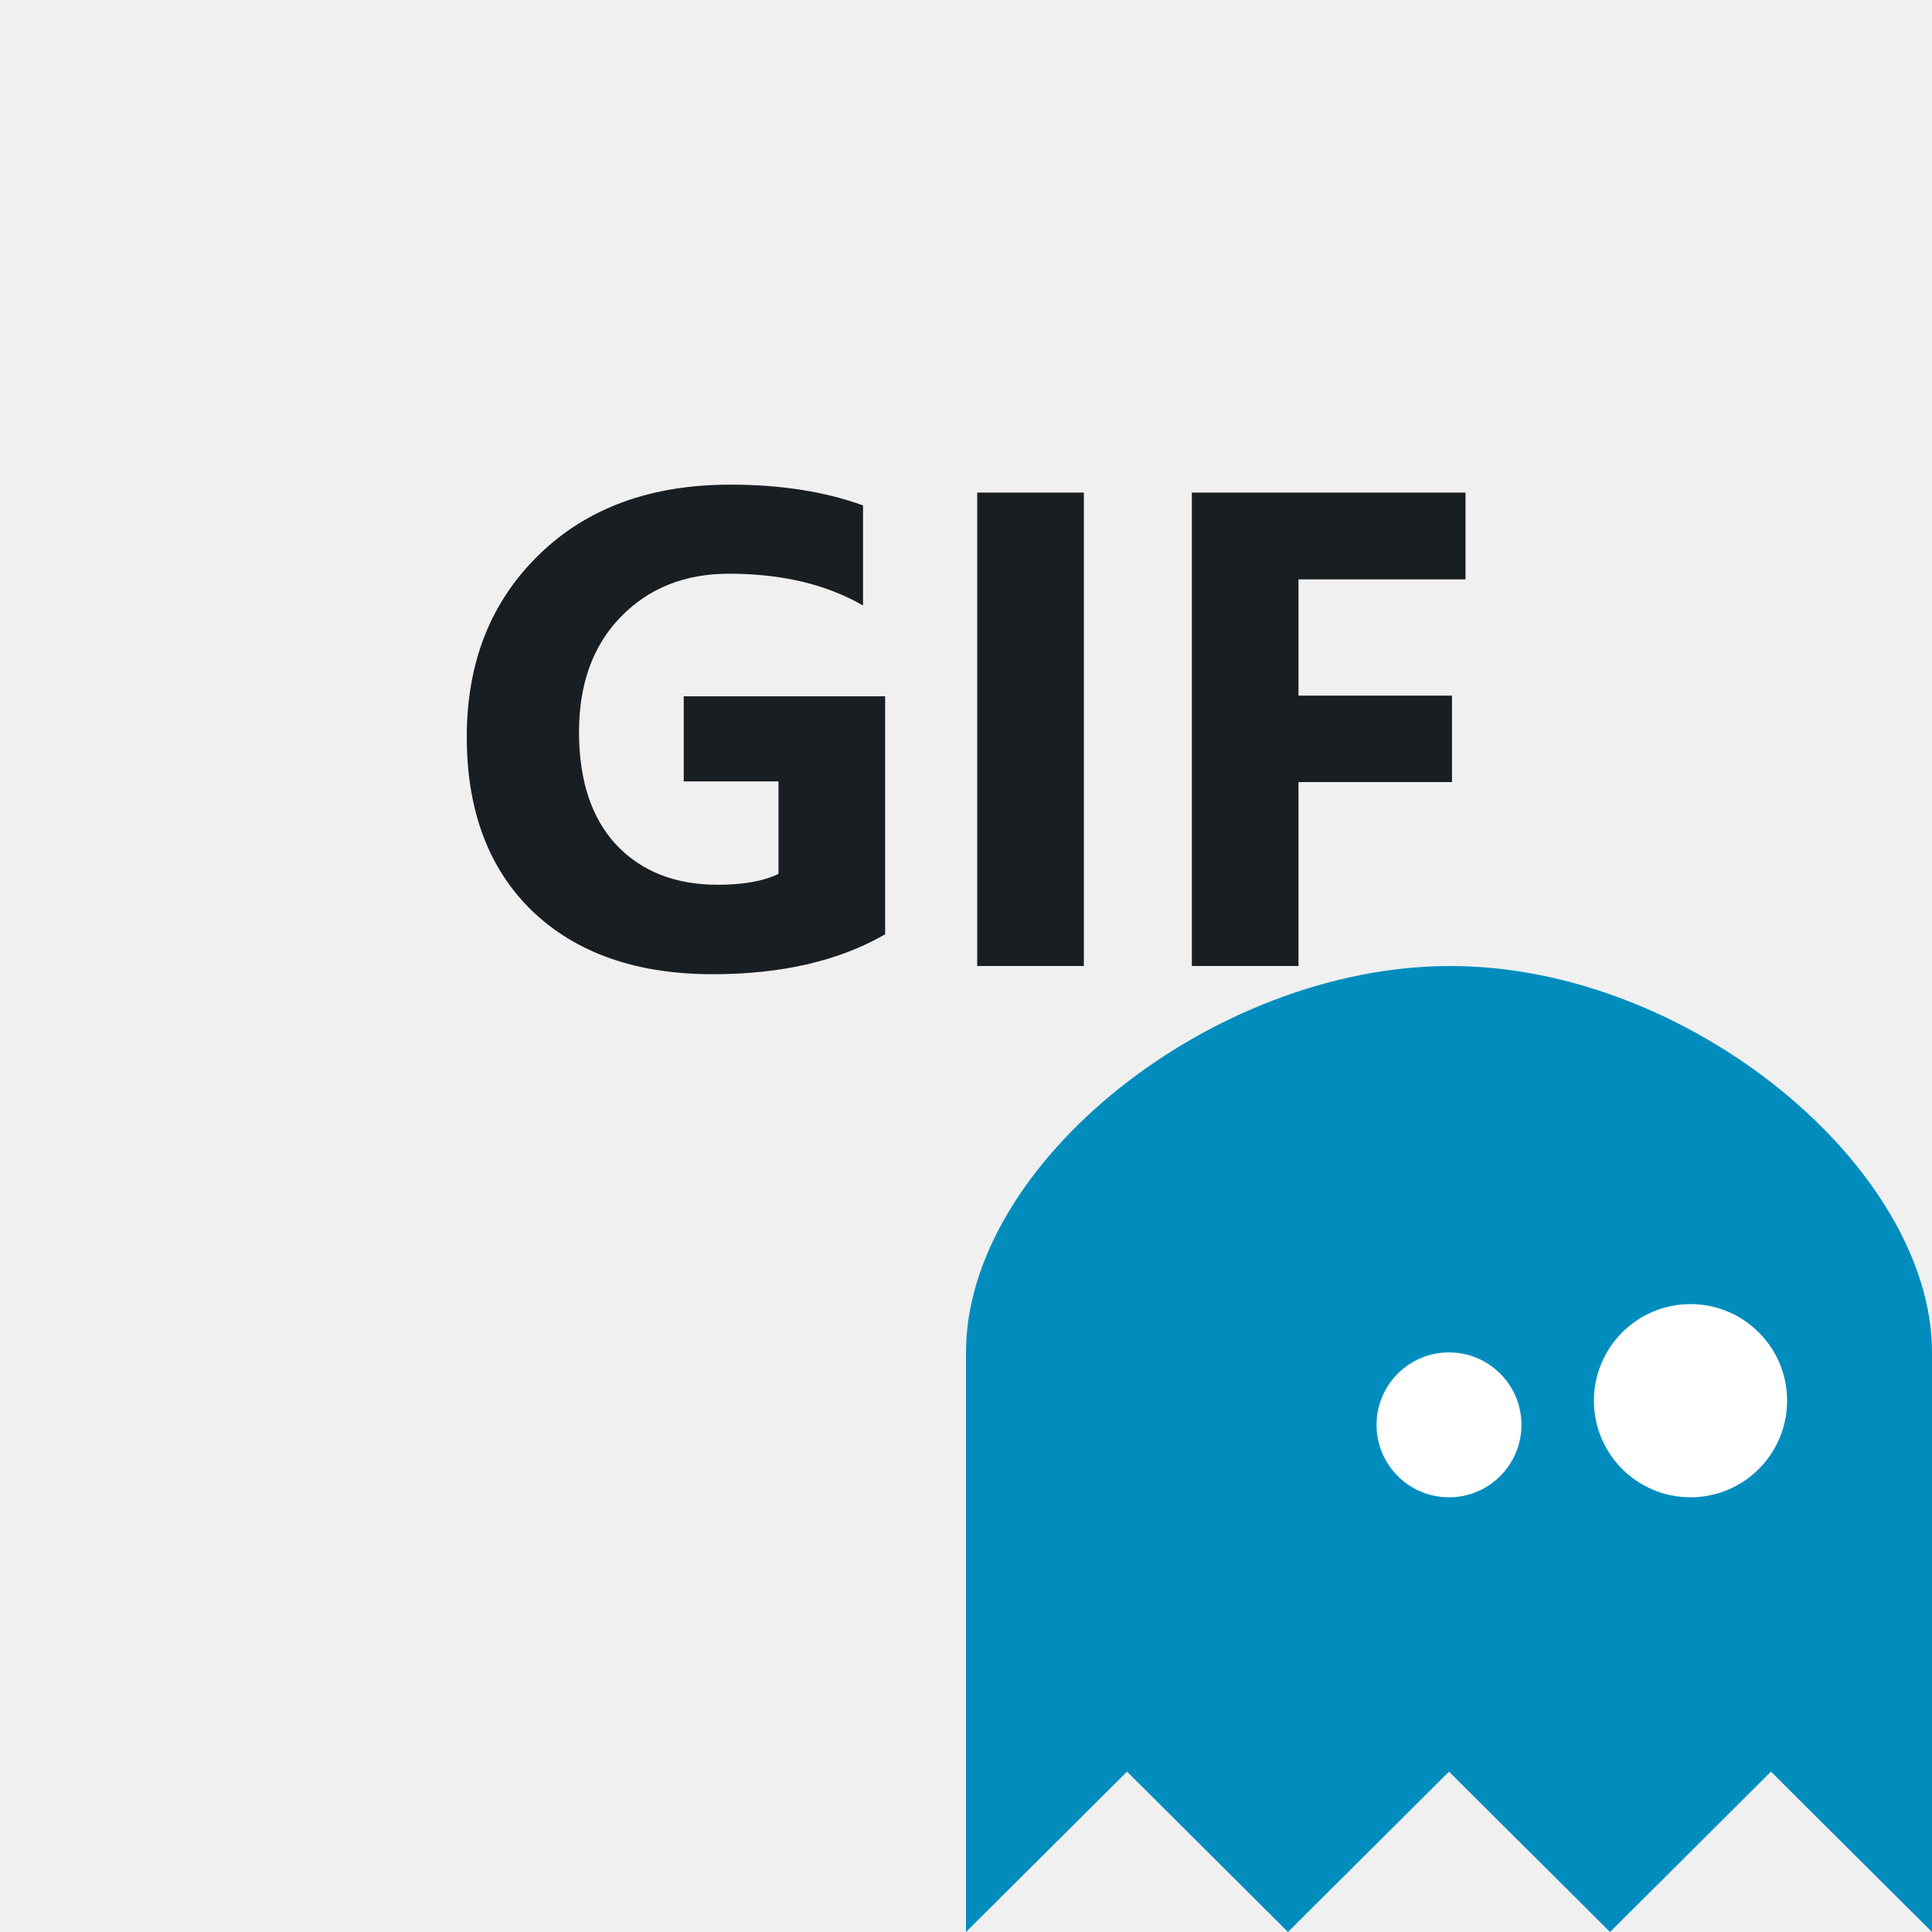
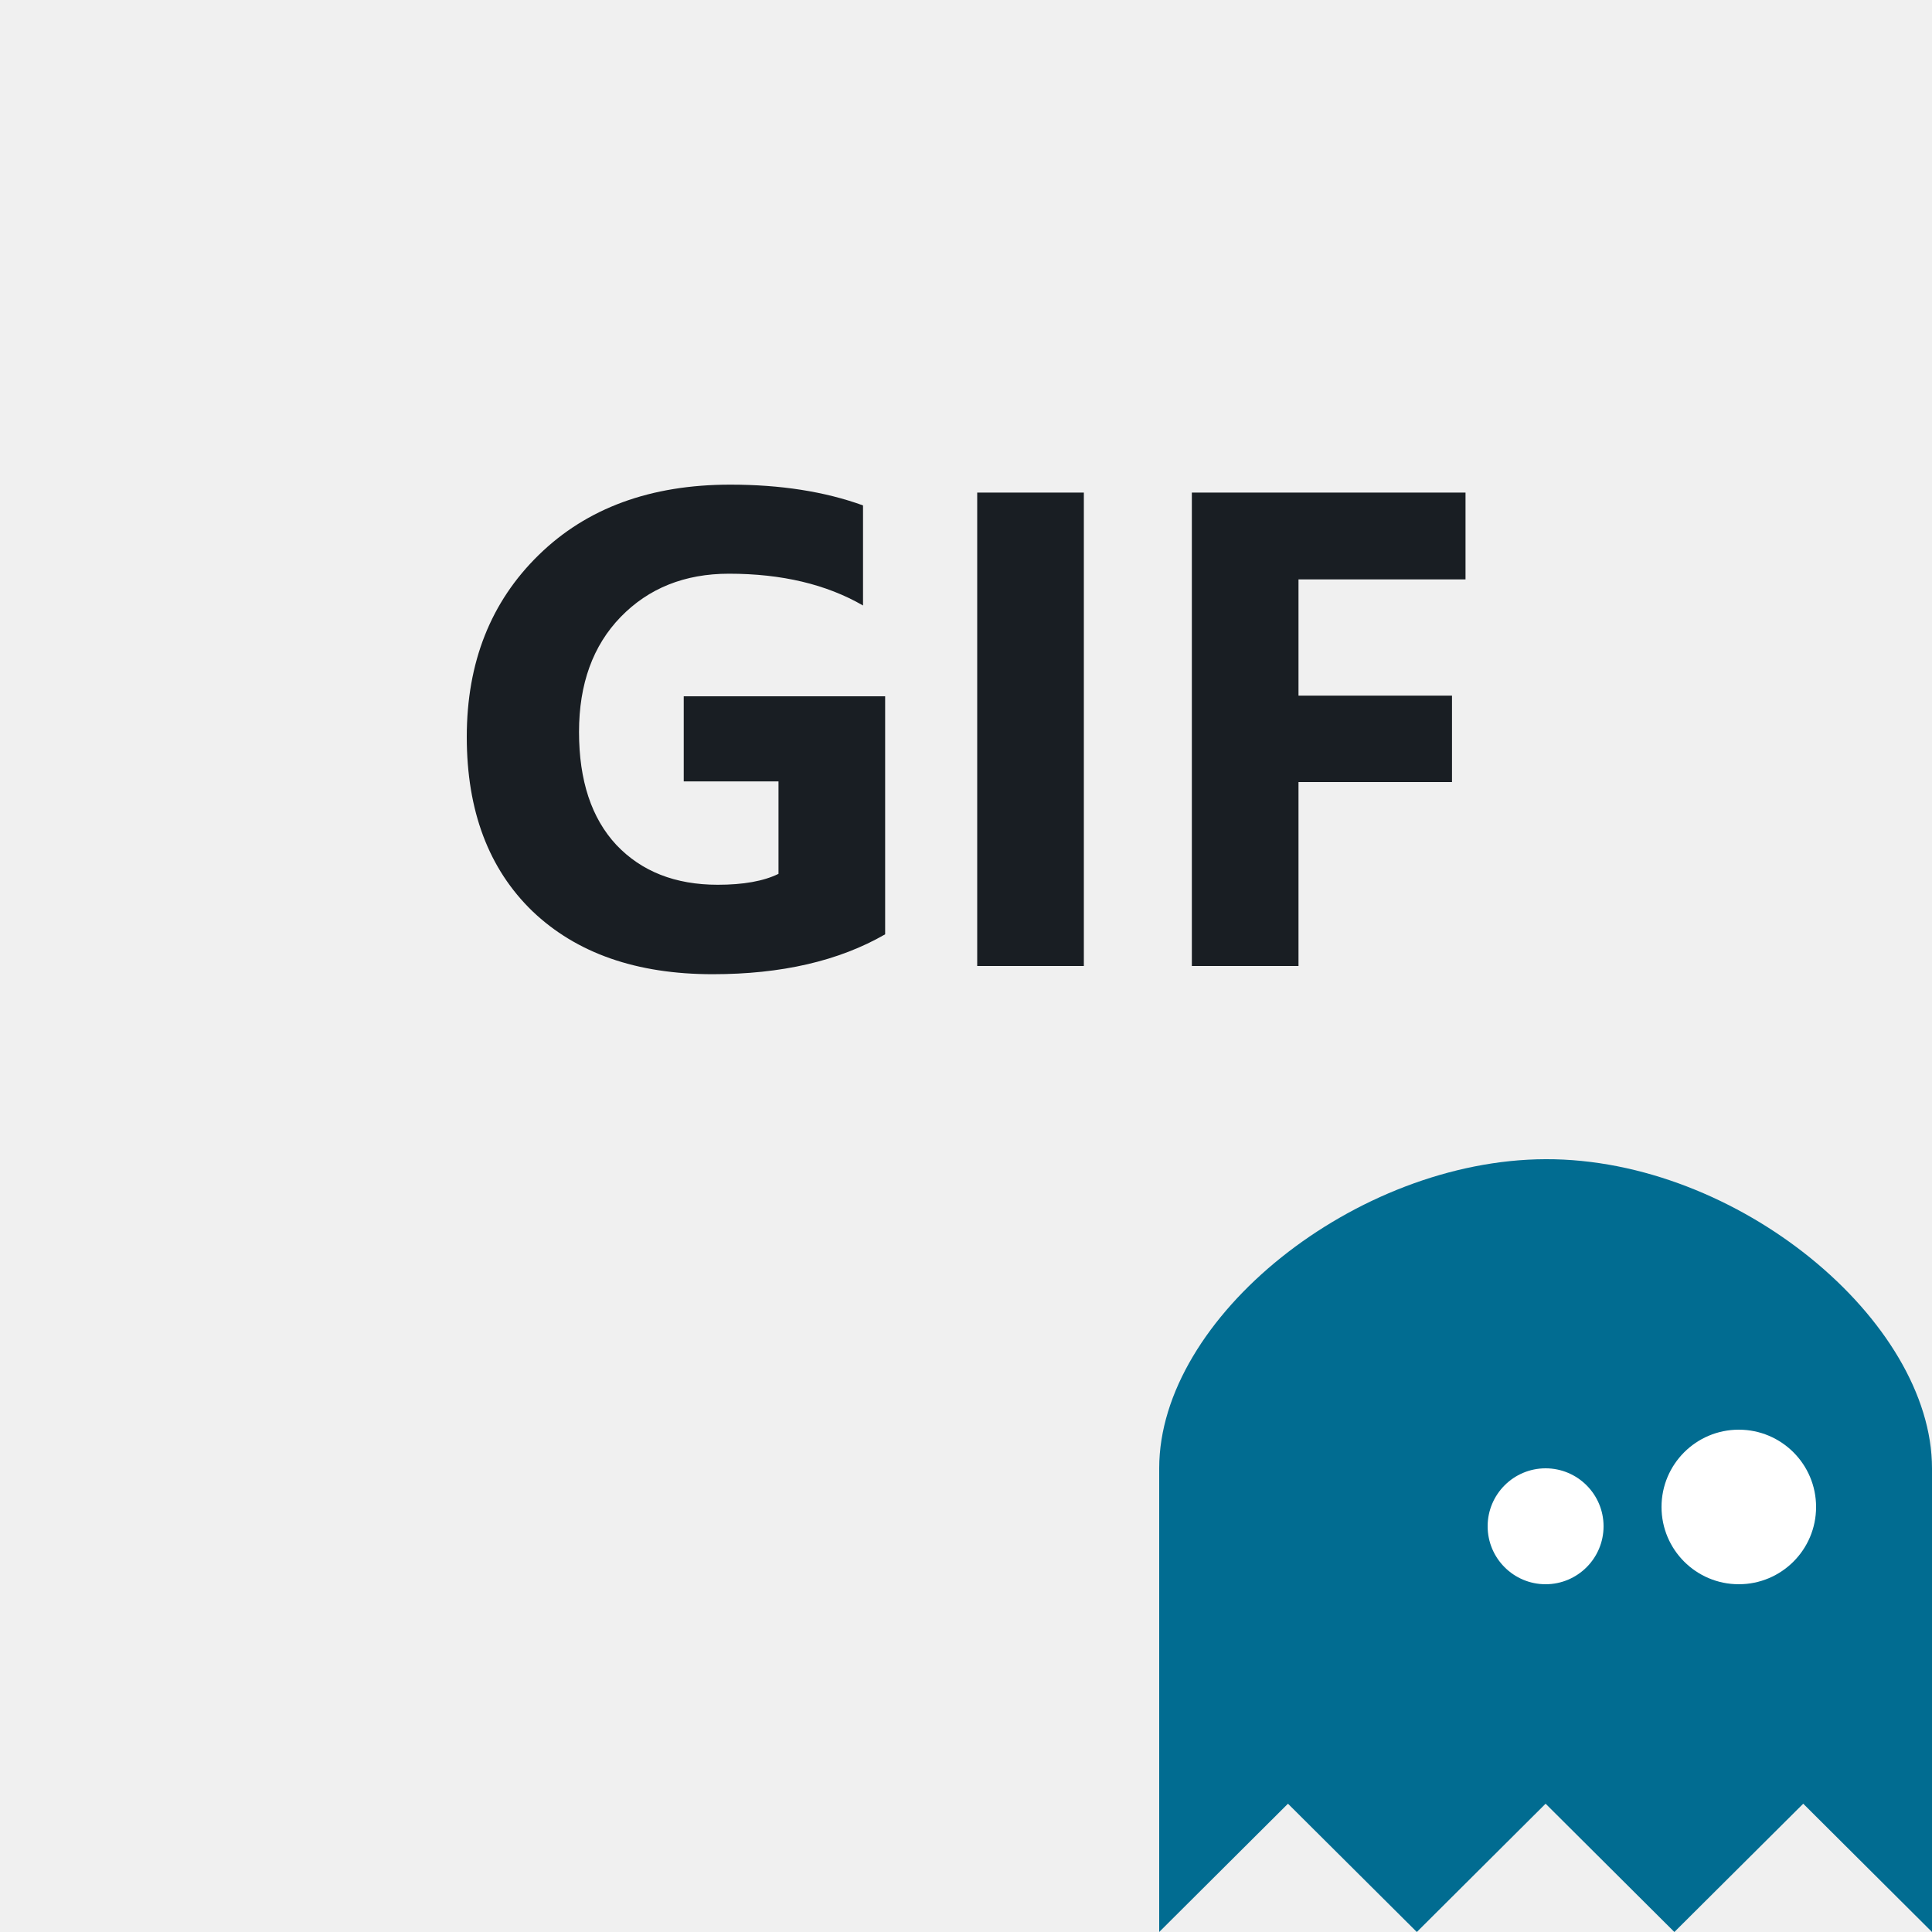
- <svg xmlns="http://www.w3.org/2000/svg" xmlns:xlink="http://www.w3.org/1999/xlink" width="20" height="20" viewBox="0 0 20 20" version="1.1">
-   <g id="Canvas" transform="translate(415 388)">
-     <clipPath id="clip-0" clip-rule="evenodd">
-       <path d="M -415 -388L -395 -388L -395 -368L -415 -368L -415 -388Z" fill="#FFFFFF" />
-     </clipPath>
-     <g id="gif" clip-path="url(#clip-0)">
-       <g id="GIF">
-         <use xlink:href="#path0_fill" transform="translate(-413 -384)" fill="#191E23" />
-       </g>
-       <clipPath id="clip-1" clip-rule="evenodd">
-         <path d="M -405 -378L -395 -378L -395 -368L -405 -368L -405 -378Z" fill="#FFFFFF" />
-       </clipPath>
-       <g id="Logo" clip-path="url(#clip-1)">
-         <g id="Vector">
-           <use xlink:href="#path1_fill" transform="translate(-405 -378)" fill="#008DBE" />
-         </g>
-         <g id="Ellipse">
-           <use xlink:href="#path2_fill" transform="translate(-400.75 -374)" fill="#FFFFFF" />
-         </g>
-         <g id="Ellipse">
-           <use xlink:href="#path3_fill" transform="translate(-398.5 -374.5)" fill="#FFFFFF" />
-         </g>
-       </g>
+ <svg xmlns="http://www.w3.org/2000/svg" width="20" height="20" viewBox="0 0 20 20" fill="none">
+   <g id="gif">
+     <path id="GIF" d="M7.163 5.672C6.684 5.948 6.089 6.085 5.378 6.085C4.59 6.085 3.968 5.868 3.512 5.433C3.059 4.995 2.832 4.394 2.832 3.628C2.832 2.858 3.08 2.23 3.577 1.745C4.074 1.259 4.735 1.017 5.56 1.017C6.079 1.017 6.537 1.088 6.934 1.232V2.268C6.555 2.049 6.093 1.939 5.546 1.939C5.088 1.939 4.714 2.089 4.425 2.387C4.138 2.683 3.994 3.08 3.994 3.577C3.994 4.08 4.123 4.47 4.38 4.746C4.64 5.021 4.99 5.159 5.43 5.159C5.694 5.159 5.904 5.122 6.059 5.046V4.089H5.078V3.208H7.163V5.672ZM9.22 6H8.116V1.099H9.22V6ZM13.171 1.998H11.442V3.201H13.031V4.096H11.442V6H10.338V1.099H13.171V1.998Z" transform="translate(2 4)" fill="#191E23" />
+     <g id="Logo" clip-path="url(#clip0)">
+       <path id="Vector" d="M0 8V3.2C0 1.637 2.039 0.006 4 2.44141e-05C5.99 -0.006 8 1.676 8 3.2V8L6.667 6.672L5.333 8L4 6.672L2.667 8L1.333 6.672L0 8Z" transform="translate(12 11.9999)" fill="#016C91" />
+       <path id="Ellipse" d="M1.2 0.6C1.2 0.931 0.931 1.2 0.6 1.2C0.269 1.2 0 0.931 0 0.6C0 0.269 0.269 0 0.6 0C0.931 0 1.2 0.269 1.2 0.6Z" transform="translate(15.4 15.2)" fill="white" />
+       <path id="Ellipse_2" d="M1.6 0.8C1.6 1.242 1.242 1.6 0.8 1.6C0.358 1.6 0 1.242 0 0.8C0 0.358 0.358 0 0.8 0C1.242 0 1.6 0.358 1.6 0.8Z" transform="translate(17.2 14.8)" fill="white" />
    </g>
  </g>
  <defs>
-     <path id="path0_fill" d="M 7.163 5.672C 6.684 5.948 6.089 6.085 5.378 6.085C 4.59 6.085 3.968 5.868 3.512 5.433C 3.059 4.995 2.832 4.394 2.832 3.628C 2.832 2.858 3.08 2.23 3.577 1.745C 4.074 1.259 4.735 1.017 5.56 1.017C 6.079 1.017 6.537 1.088 6.934 1.232L 6.934 2.268C 6.555 2.049 6.093 1.939 5.546 1.939C 5.088 1.939 4.714 2.089 4.425 2.387C 4.138 2.683 3.994 3.08 3.994 3.577C 3.994 4.08 4.123 4.47 4.38 4.746C 4.64 5.021 4.99 5.159 5.43 5.159C 5.694 5.159 5.904 5.122 6.059 5.046L 6.059 4.089L 5.078 4.089L 5.078 3.208L 7.163 3.208L 7.163 5.672ZM 9.22 6L 8.116 6L 8.116 1.099L 9.22 1.099L 9.22 6ZM 13.171 1.998L 11.442 1.998L 11.442 3.201L 13.031 3.201L 13.031 4.096L 11.442 4.096L 11.442 6L 10.338 6L 10.338 1.099L 13.171 1.099L 13.171 1.998Z" />
-     <path id="path1_fill" d="M 0 10L 0 4C 0 2.047 2.549 0.008 5 3.05176e-05C 7.488 -0.008 10 2.095 10 4L 10 10L 8.333 8.34L 6.667 10L 5 8.34L 3.333 10L 1.667 8.34L 0 10Z" />
-     <path id="path2_fill" d="M 1.5 0.75C 1.5 1.164 1.164 1.5 0.75 1.5C 0.336 1.5 0 1.164 0 0.75C 0 0.336 0.336 0 0.75 0C 1.164 0 1.5 0.336 1.5 0.75Z" />
-     <path id="path3_fill" d="M 2 1C 2 1.552 1.552 2 1 2C 0.448 2 0 1.552 0 1C 0 0.448 0.448 0 1 0C 1.552 0 2 0.448 2 1Z" />
+     <clipPath id="clip0">
+       <rect width="8" height="8" fill="white" transform="translate(12 12)" />
+     </clipPath>
  </defs>
</svg>
